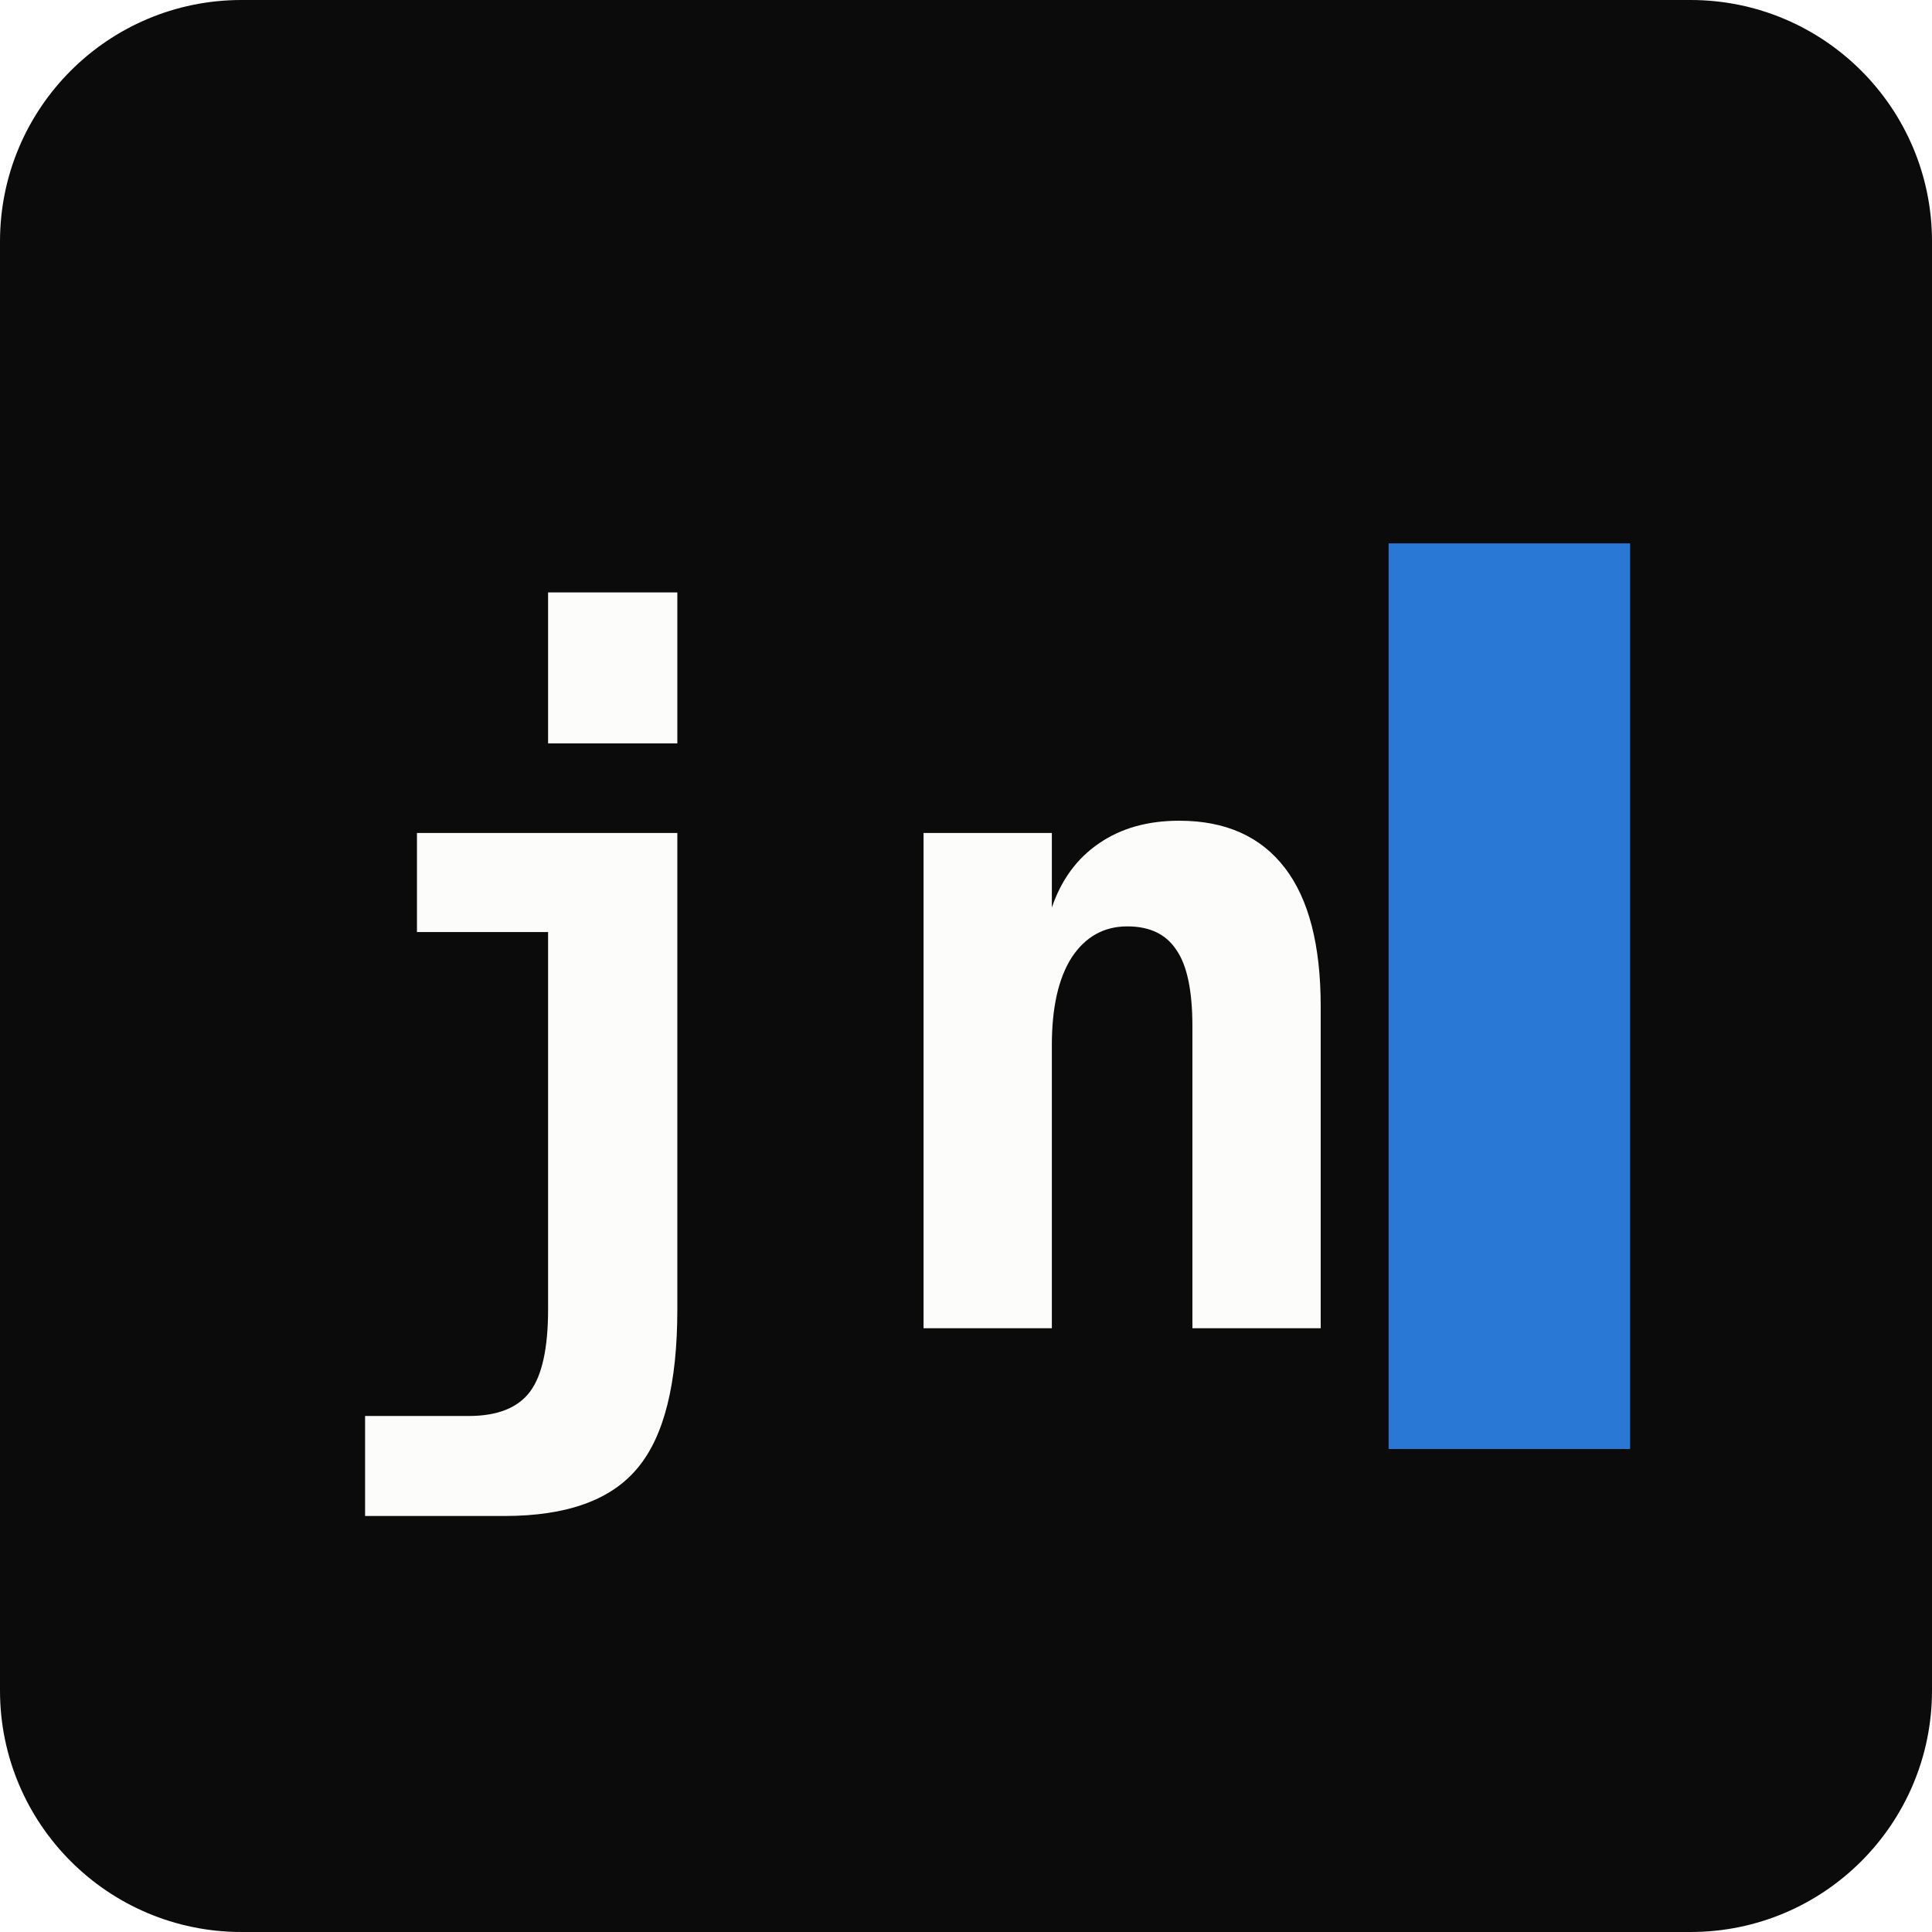
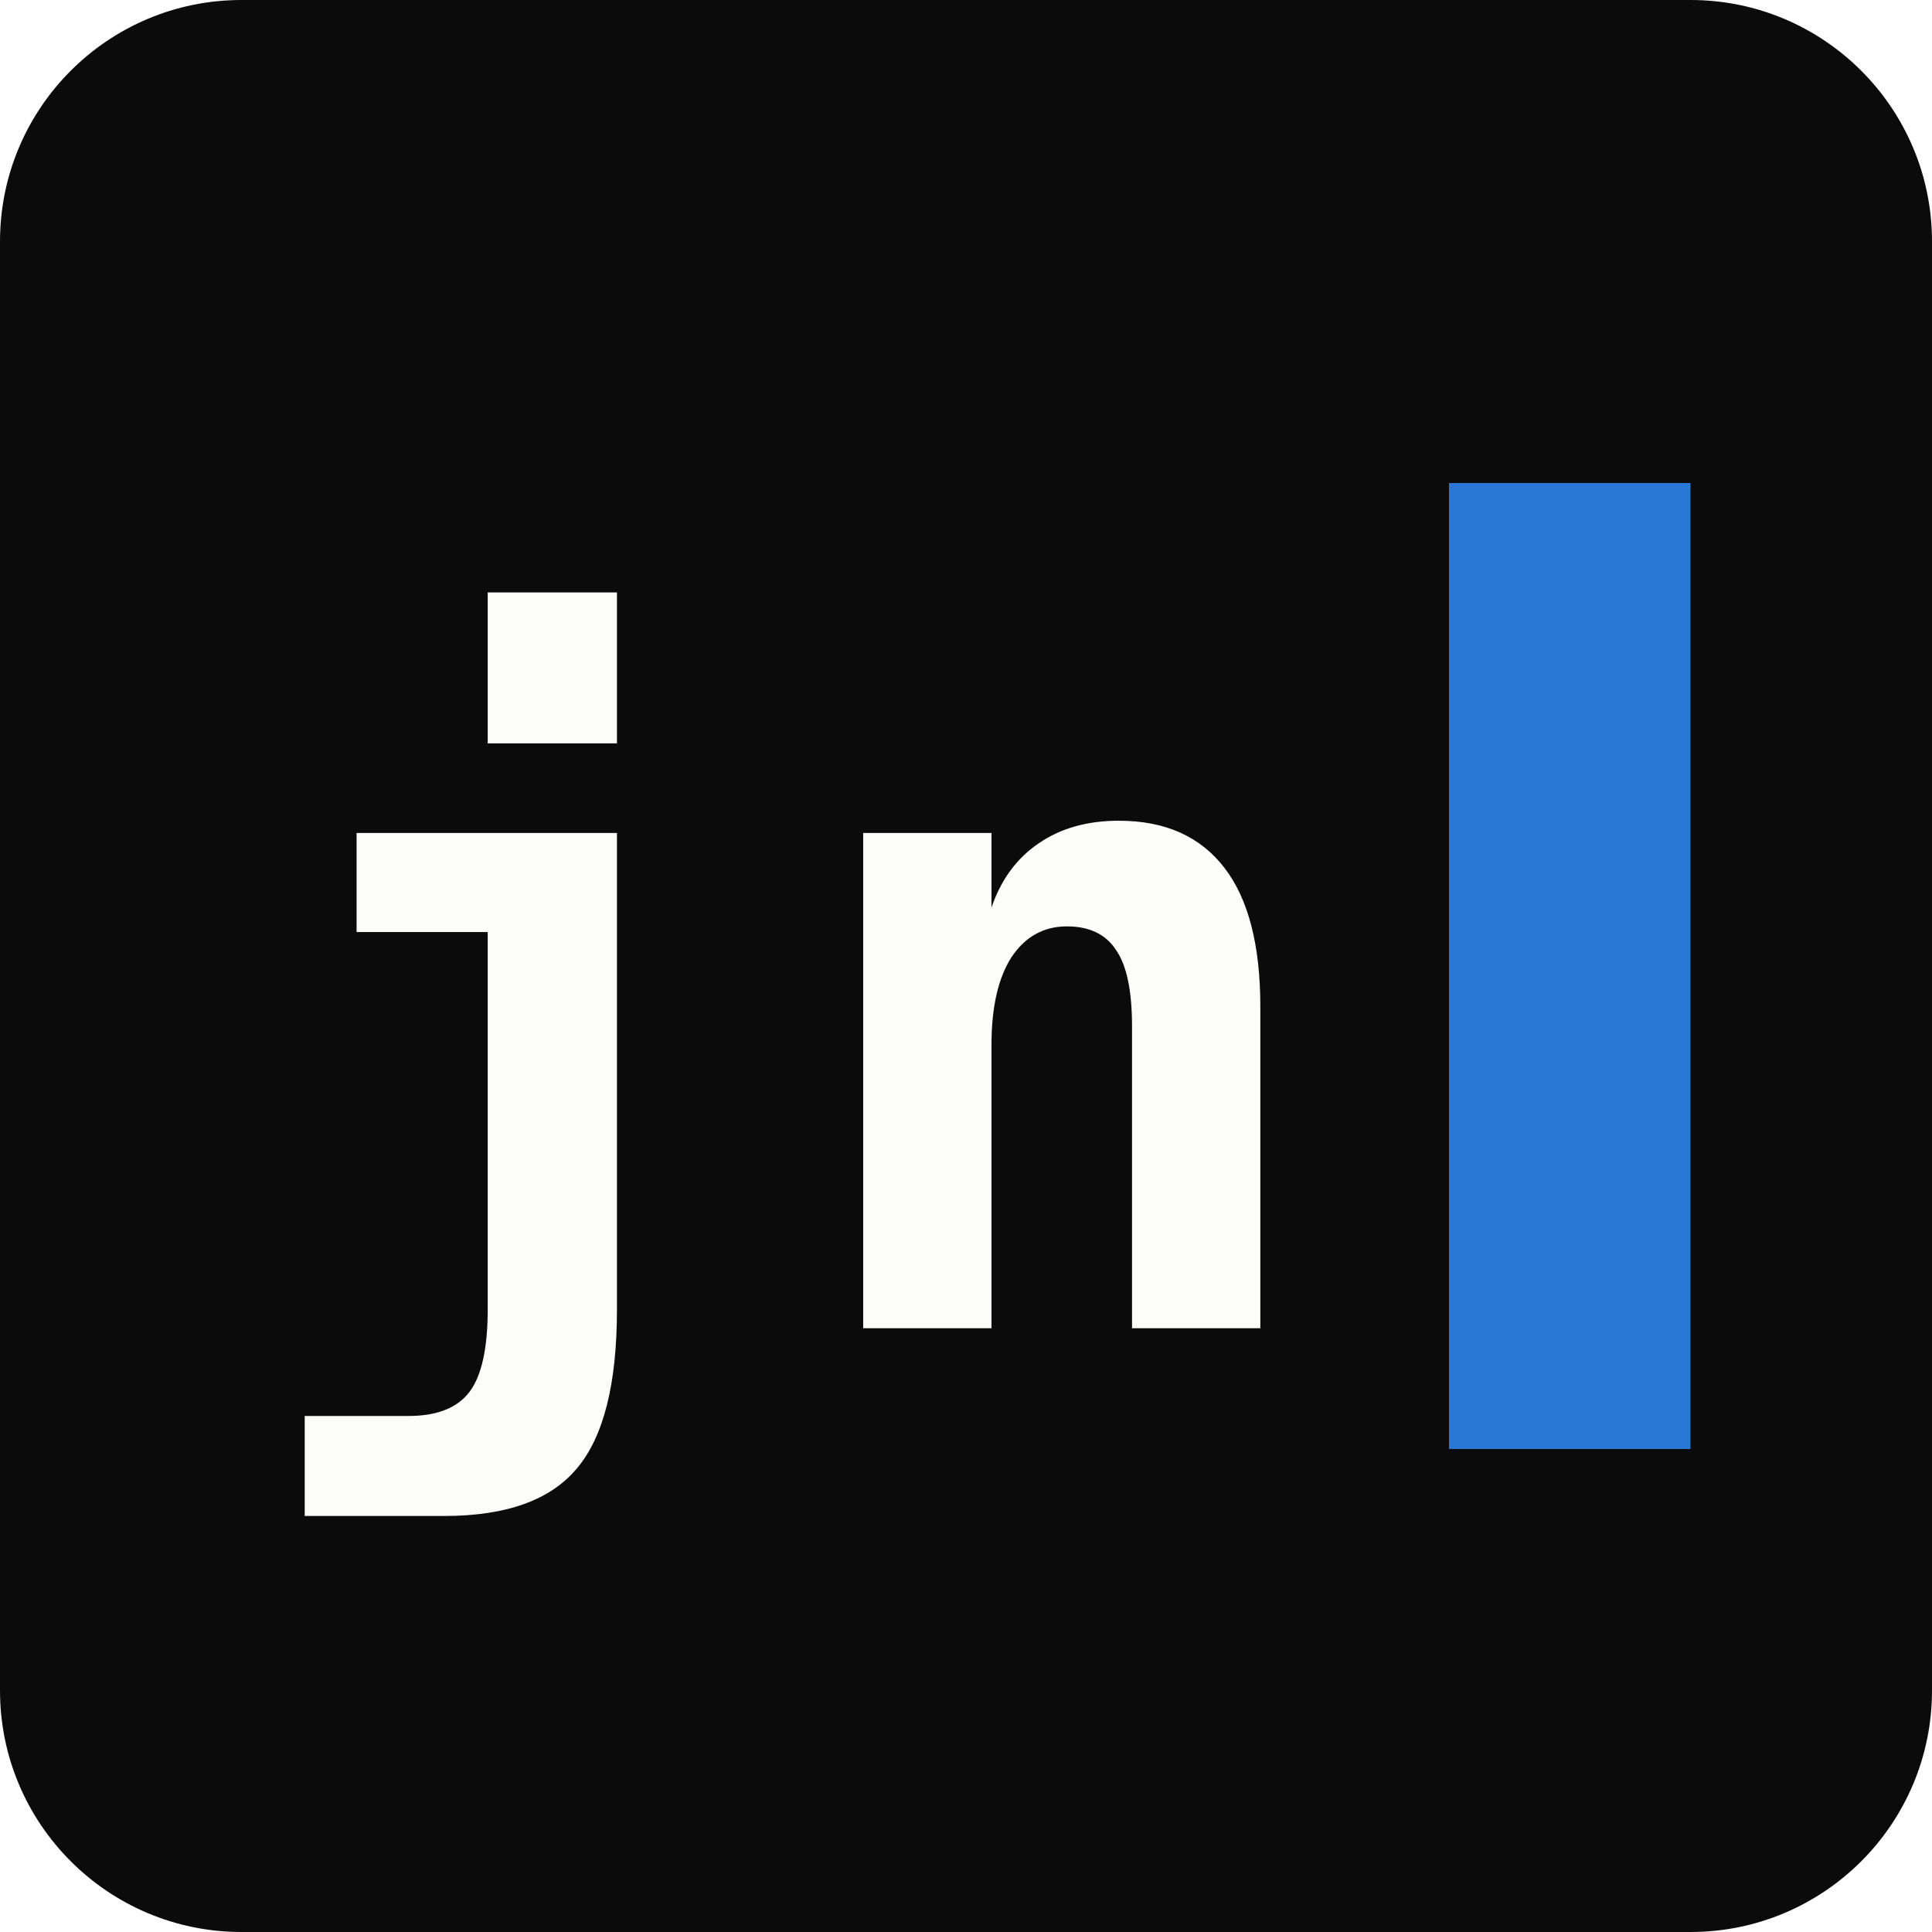
<svg xmlns="http://www.w3.org/2000/svg" viewBox="0 0 32 32">
  <rect width="32" height="32" rx="4" fill="#0b0b0b" />
-   <text x="5" y="22" font-family="Menlo,Consolas,monospace" font-size="15" font-weight="700" fill="#fcfcfb">jn</text>
-   <rect x="23" y="9" width="4" height="15" fill="#2a78d6" />
+   <text x="4" y="22" font-family="Menlo,Consolas,monospace" font-size="15" font-weight="700" fill="#fcfcfb">jn</text>
+   <rect x="24" y="8" width="4" height="16" fill="#2a78d6" />
</svg>
